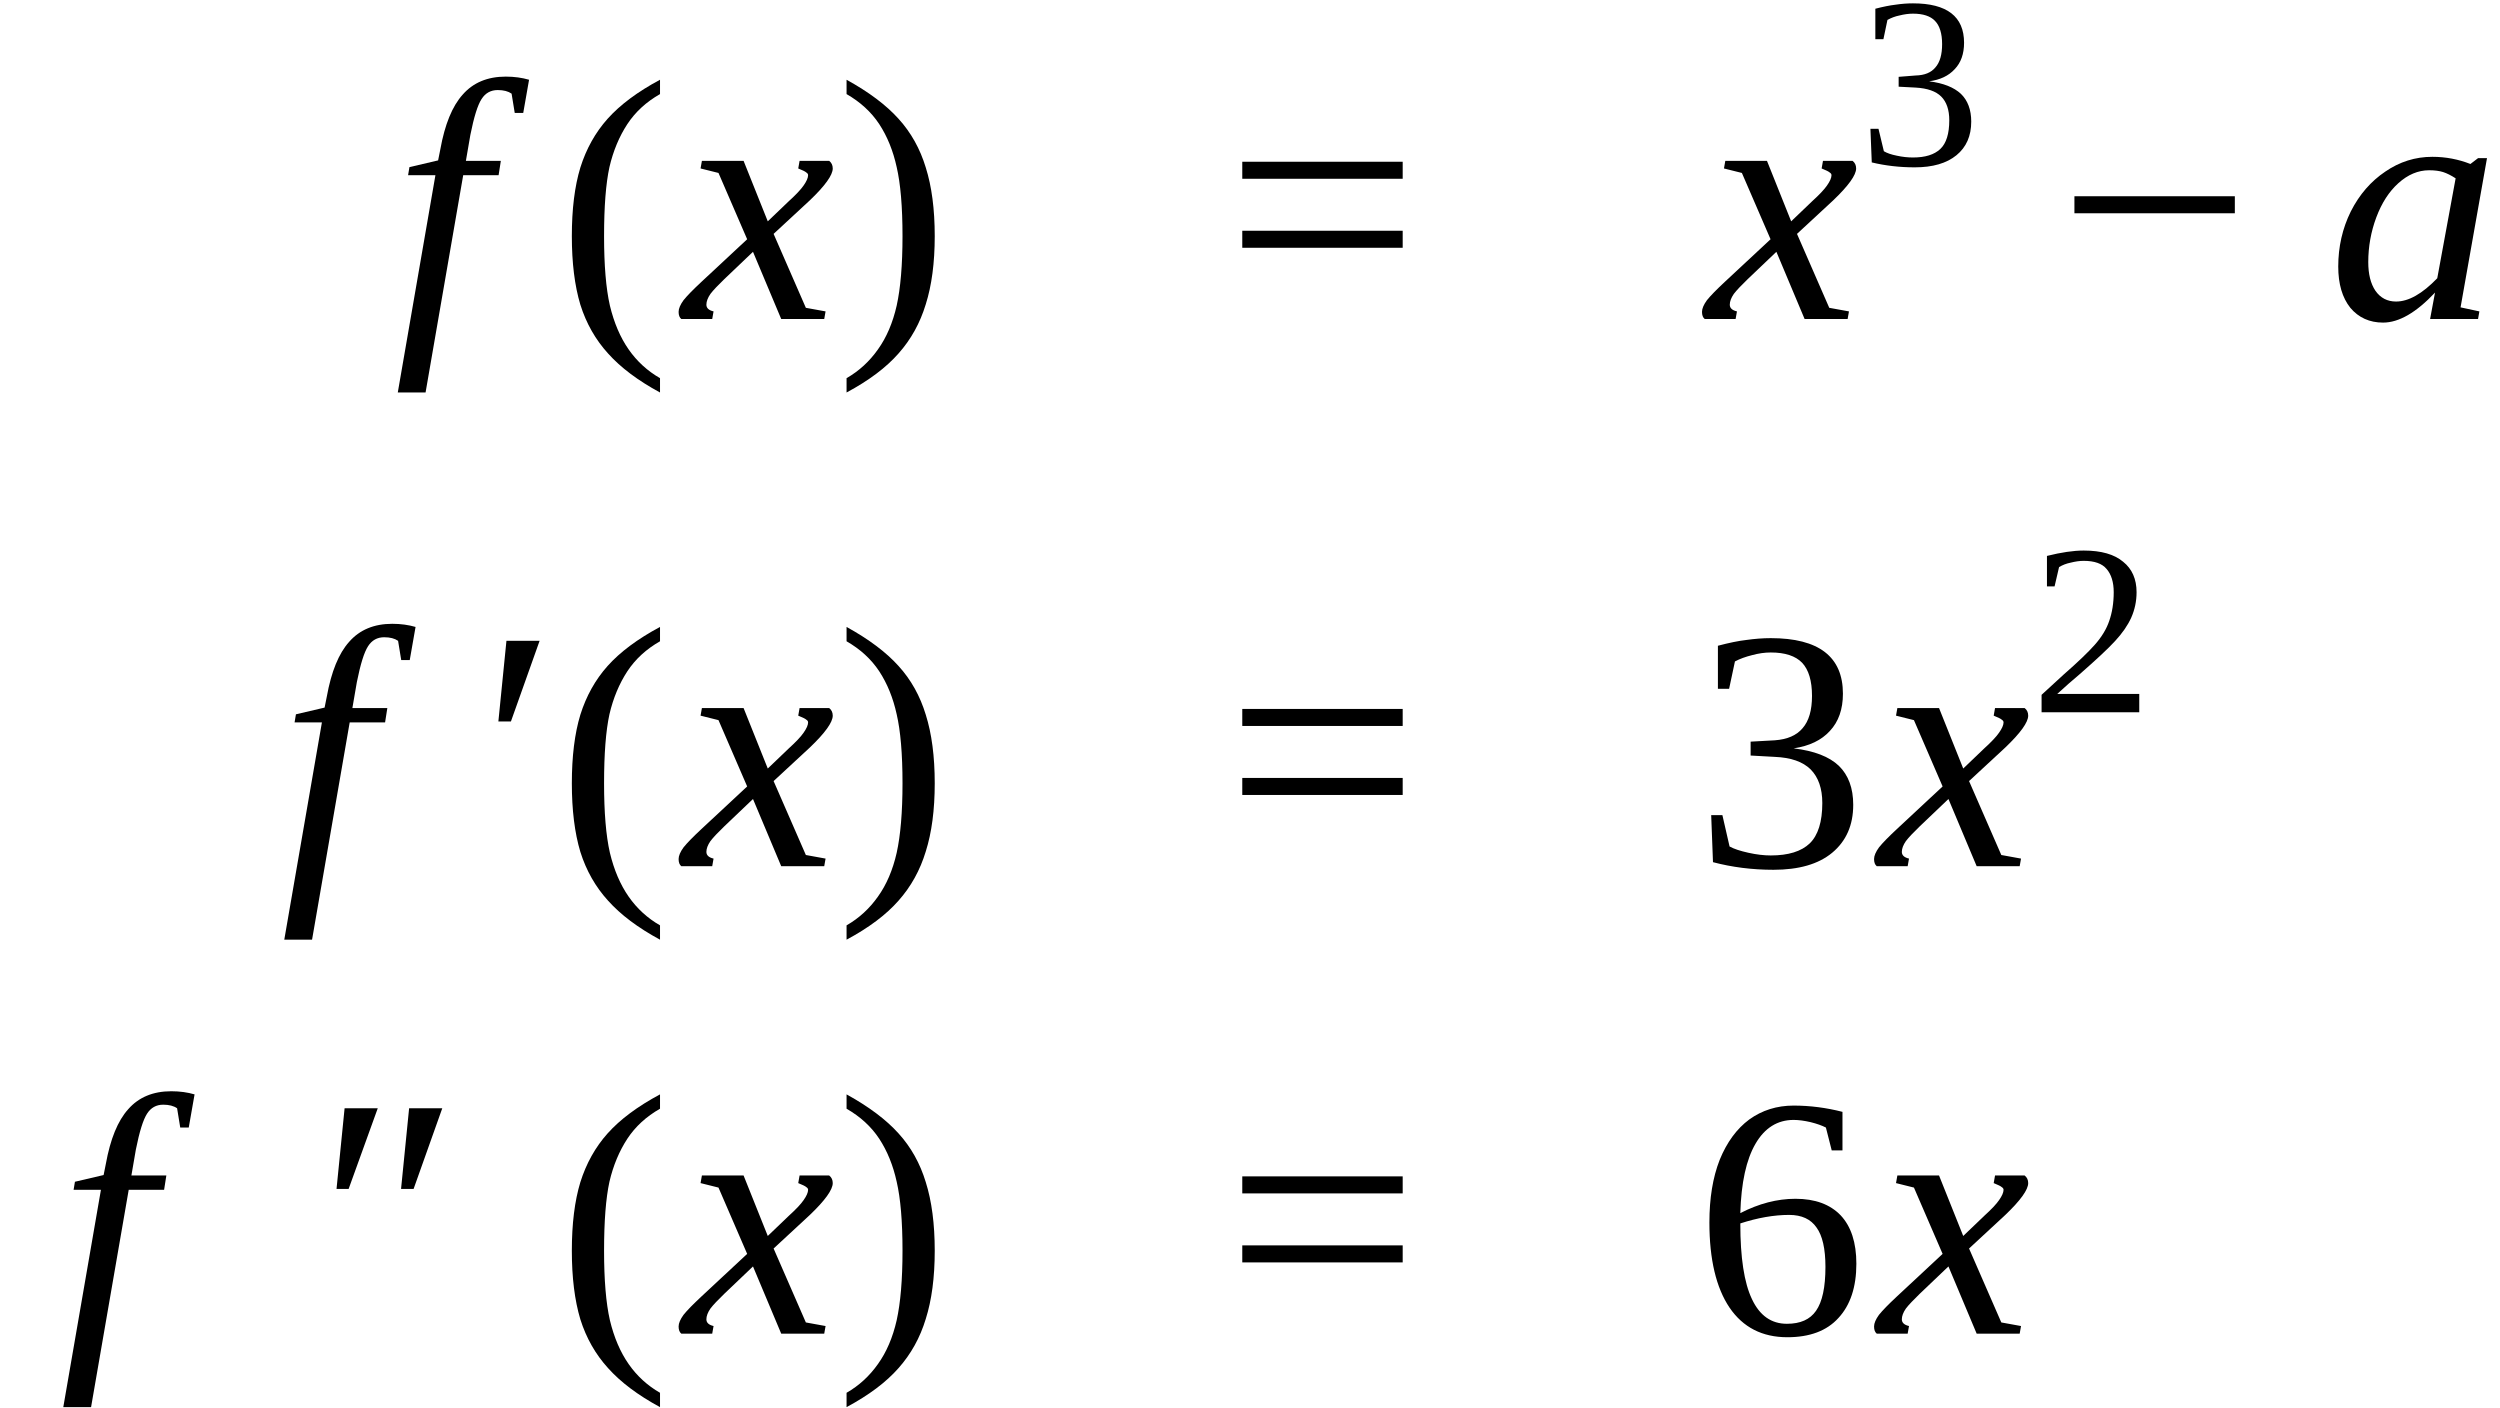
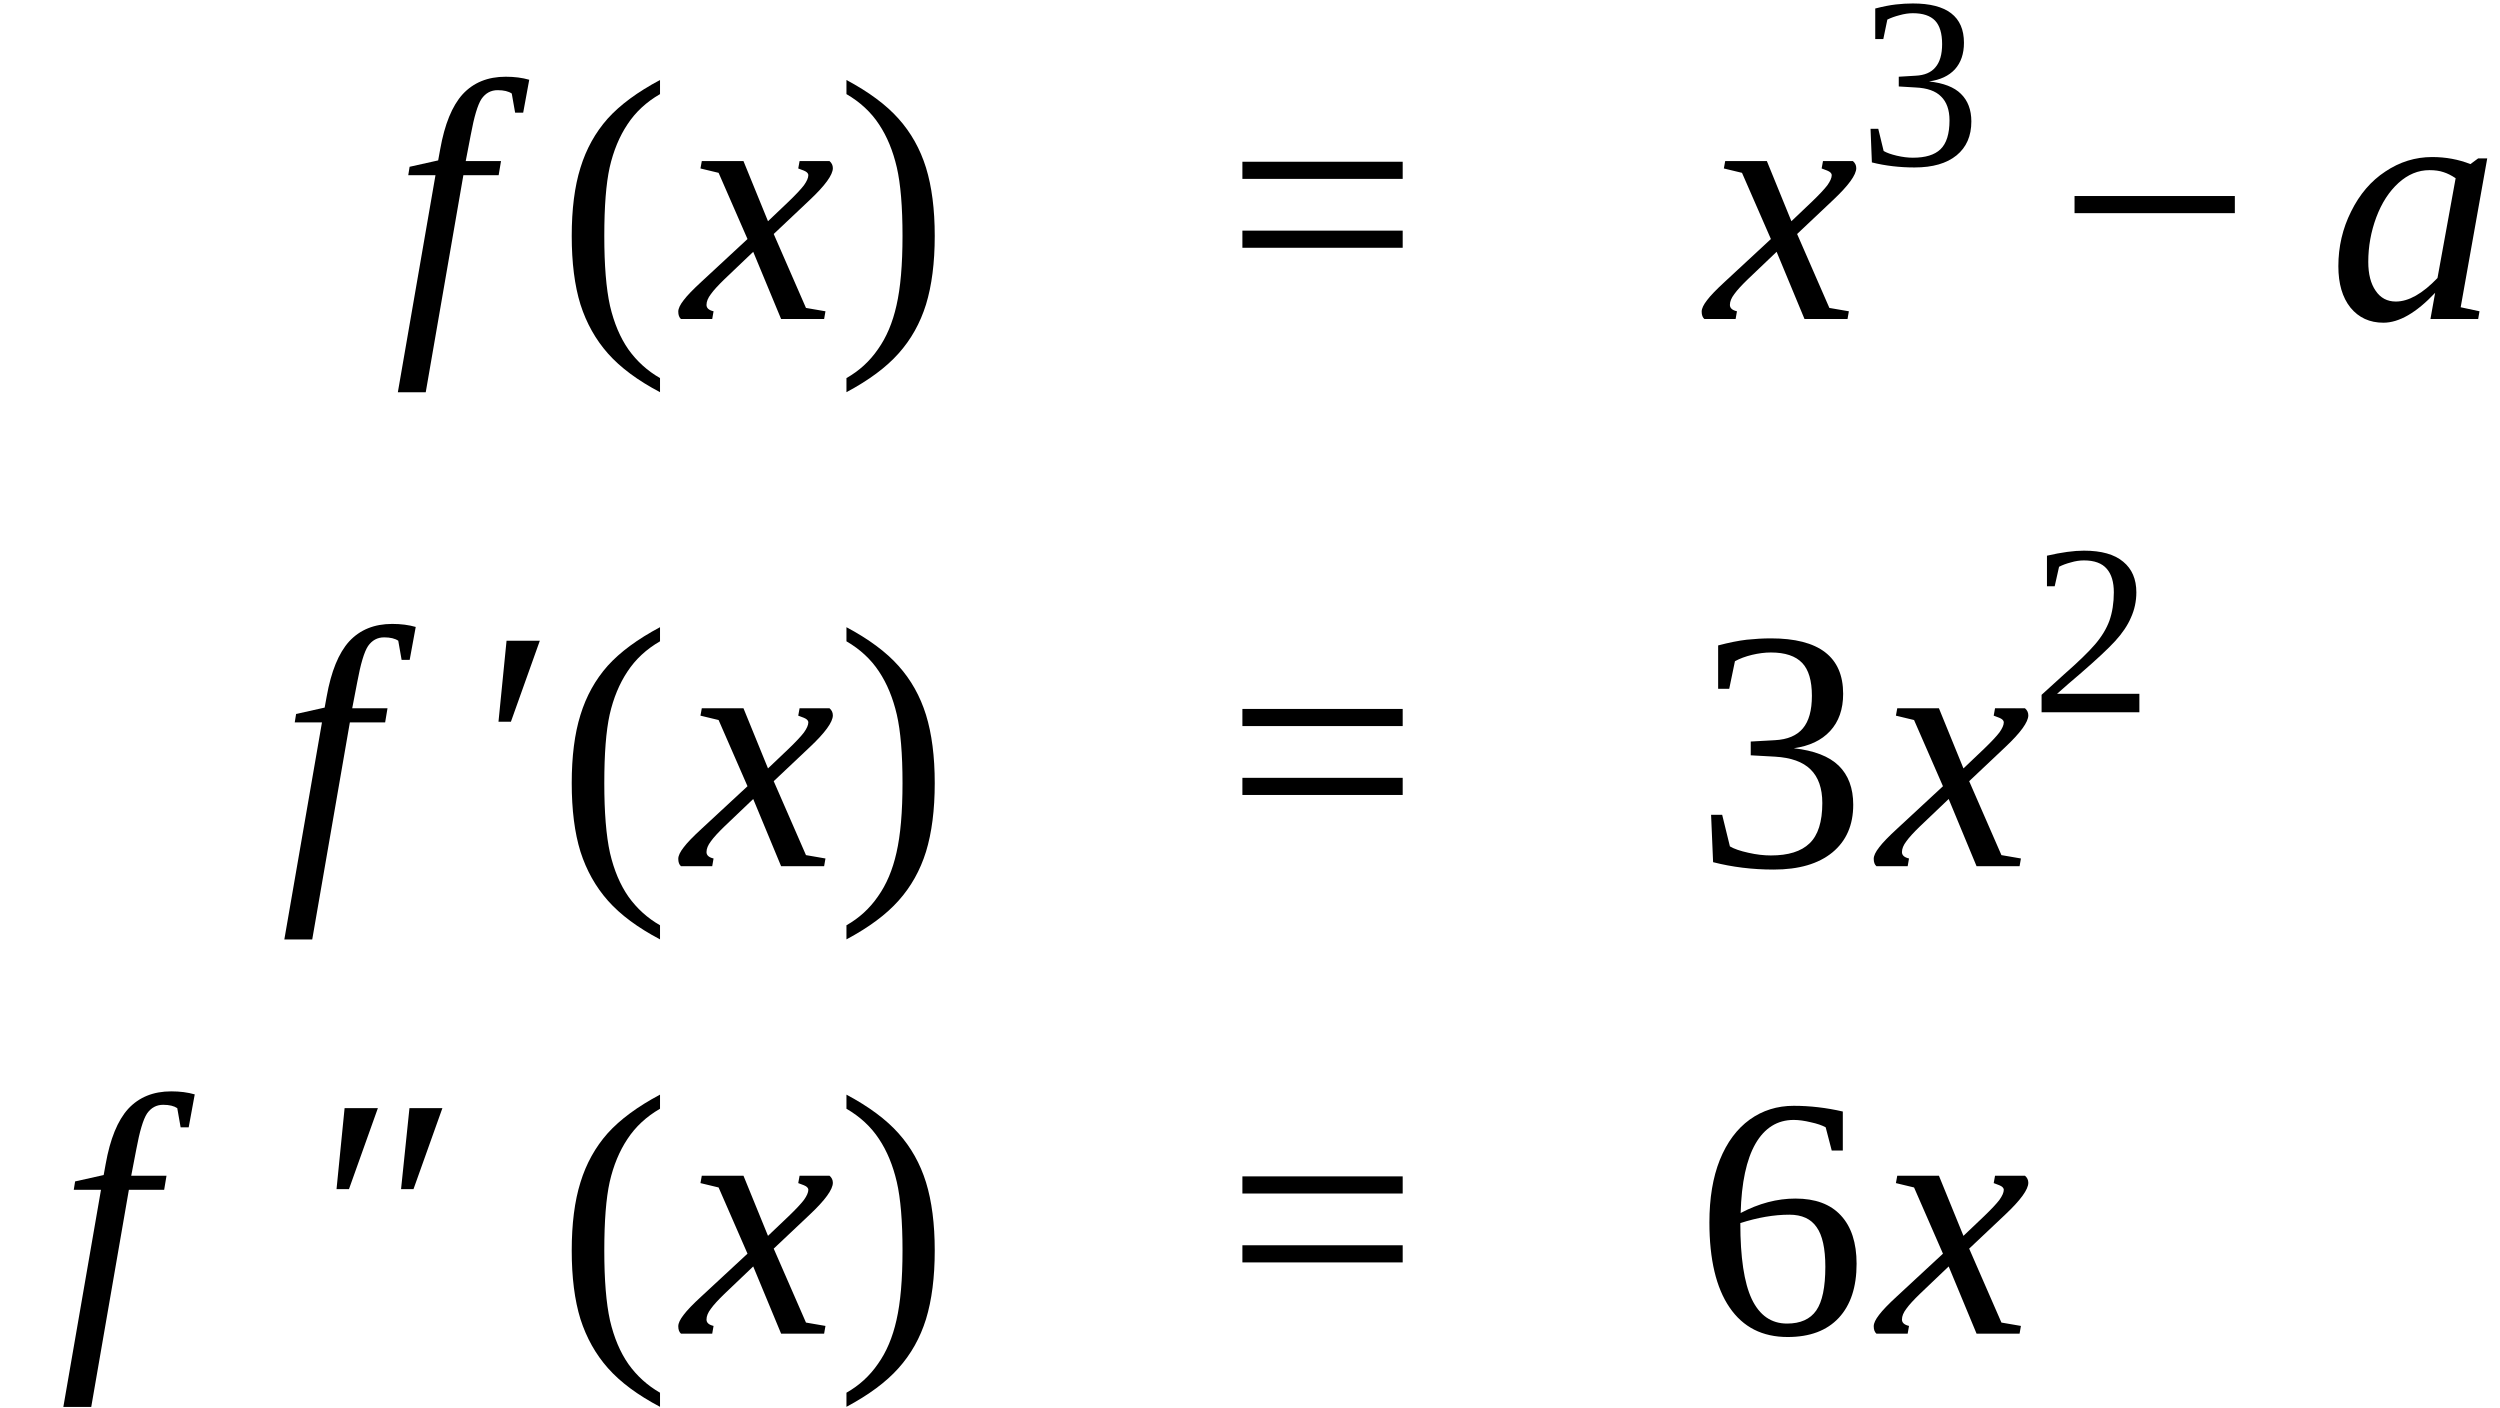
- <svg xmlns="http://www.w3.org/2000/svg" height="49.097pt" width="87.181pt" viewBox="0 -28.533 87.181 49.097">
-   <g transform="translate(0, -3.984375)">
-     <g transform="translate(11.66472, -13.42383)">
-       <text font-size="12" text-anchor="middle" y="0" x="3.735" font-family="Times New Roman" font-style="italic" fill="black">f</text>
-       <g transform="translate(7.746094, 0)">
-         <g transform="translate(0, -3.984375)">
-           <text font-size="12.013" transform="scale(0.998927, 1)" text-anchor="middle" y="3.982" x="2" font-family="Times New Roman" fill="black">(</text>
+ <svg xmlns="http://www.w3.org/2000/svg" height="65.463pt" width="116.241pt" viewBox="0 -38.044 116.241 65.463">
+   <g transform="translate(0, -5.3125)">
+     <g transform="translate(15.55296, -17.89845)">
+       <text font-size="16" text-anchor="middle" y="0" x="4.98" font-family="Times New Roman" font-style="italic" fill="black">f</text>
+       <g transform="translate(10.32812, 0)">
+         <g transform="translate(0, -5.3125)">
+           <text font-size="16.017" transform="scale(0.998927, 1)" text-anchor="middle" y="5.309" x="2.667" font-family="Times New Roman" fill="black">(</text>
        </g>
-         <g transform="translate(3.996094, 0)">
-           <text font-size="12" text-anchor="middle" y="0" x="3.062" font-family="Times New Roman" font-style="italic" fill="black">x</text>
+         <g transform="translate(5.328125, 0)">
+           <text font-size="16" text-anchor="middle" y="0" x="4.082" font-family="Times New Roman" font-style="italic" fill="black">x</text>
        </g>
-         <g transform="translate(9.720703, -3.984375)">
-           <text font-size="12.013" transform="scale(0.998927, 1)" text-anchor="middle" y="3.982" x="2" font-family="Times New Roman" fill="black">)</text>
+         <g transform="translate(12.96094, -5.3125)">
+           <text font-size="16.017" transform="scale(0.998927, 1)" text-anchor="middle" y="5.309" x="2.667" font-family="Times New Roman" fill="black">)</text>
        </g>
      </g>
    </g>
-     <g transform="translate(42.72761, -17.40821)">
-       <text font-size="12" text-anchor="middle" y="3.984" x="3.384" font-family="Times New Roman" fill="black">=</text>
+     <g transform="translate(56.97015, -23.21095)">
+       <text font-size="16" text-anchor="middle" y="5.312" x="4.512" font-family="Times New Roman" fill="black">=</text>
    </g>
-     <g transform="translate(59.09519, -13.42383)">
-       <text font-size="12" text-anchor="middle" y="0" x="3.062" font-family="Times New Roman" font-style="italic" fill="black">x</text>
-       <g transform="translate(5.724609, -5.367188)">
-         <text font-size="8.52" text-anchor="middle" y="0" x="2.13" font-family="Times New Roman" fill="black">3</text>
+     <g transform="translate(78.79358, -17.89845)">
+       <text font-size="16" text-anchor="middle" y="0" x="4.082" font-family="Times New Roman" font-style="italic" fill="black">x</text>
+       <g transform="translate(7.632812, -7.15625)">
+         <text font-size="11.36" text-anchor="middle" y="0" x="2.84" font-family="Times New Roman" fill="black">3</text>
      </g>
-       <g transform="translate(12.65127, -3.984375)">
-         <text font-size="12" text-anchor="middle" y="3.984" x="3.384" font-family="Times New Roman" fill="black">−</text>
+       <g transform="translate(16.86836, -5.3125)">
+         <text font-size="16" text-anchor="middle" y="5.312" x="4.512" font-family="Times New Roman" fill="black">−</text>
      </g>
-       <g transform="translate(22.08552, 0)">
-         <text font-size="12" text-anchor="middle" y="0" x="3" font-family="Times New Roman" font-style="italic" fill="black">a</text>
+       <g transform="translate(29.44735, 0)">
+         <text font-size="16" text-anchor="middle" y="0" x="4" font-family="Times New Roman" font-style="italic" fill="black">a</text>
      </g>
    </g>
-     <g transform="translate(7.706387, 5.658041)">
-       <text font-size="12" text-anchor="middle" y="0" x="3.735" font-family="Times New Roman" font-style="italic" fill="black">f</text>
-       <g transform="translate(9.079426, -3.984375)">
-         <text font-size="12" text-anchor="middle" y="3.984" x="1.312" font-family="Times New Roman" fill="black">′</text>
+     <g transform="translate(10.27518, 7.544054)">
+       <text font-size="16" text-anchor="middle" y="0" x="4.98" font-family="Times New Roman" font-style="italic" fill="black">f</text>
+       <g transform="translate(12.1059, -5.3125)">
+         <text font-size="16" text-anchor="middle" y="5.312" x="1.75" font-family="Times New Roman" fill="black">′</text>
      </g>
-       <g transform="translate(11.70443, 0)">
-         <g transform="translate(0, -3.984375)">
-           <text font-size="12.013" transform="scale(0.998927, 1)" text-anchor="middle" y="3.982" x="2" font-family="Times New Roman" fill="black">(</text>
+       <g transform="translate(15.6059, 0)">
+         <g transform="translate(0, -5.3125)">
+           <text font-size="16.017" transform="scale(0.998927, 1)" text-anchor="middle" y="5.309" x="2.667" font-family="Times New Roman" fill="black">(</text>
        </g>
-         <g transform="translate(3.996094, 0)">
-           <text font-size="12" text-anchor="middle" y="0" x="3.062" font-family="Times New Roman" font-style="italic" fill="black">x</text>
+         <g transform="translate(5.328125, 0)">
+           <text font-size="16" text-anchor="middle" y="0" x="4.082" font-family="Times New Roman" font-style="italic" fill="black">x</text>
        </g>
-         <g transform="translate(9.720703, -3.984375)">
-           <text font-size="12.013" transform="scale(0.998927, 1)" text-anchor="middle" y="3.982" x="2" font-family="Times New Roman" fill="black">)</text>
+         <g transform="translate(12.96094, -5.3125)">
+           <text font-size="16.017" transform="scale(0.998927, 1)" text-anchor="middle" y="5.309" x="2.667" font-family="Times New Roman" fill="black">)</text>
        </g>
      </g>
    </g>
-     <g transform="translate(42.72761, 1.673666)">
-       <text font-size="12" text-anchor="middle" y="3.984" x="3.384" font-family="Times New Roman" fill="black">=</text>
+     <g transform="translate(56.97015, 2.231554)">
+       <text font-size="16" text-anchor="middle" y="5.312" x="4.512" font-family="Times New Roman" fill="black">=</text>
    </g>
-     <g transform="translate(59.09519, 5.658041)">
-       <text font-size="12" text-anchor="middle" y="0" x="3" font-family="Times New Roman" fill="black">3</text>
-       <g transform="translate(6, 0)">
-         <text font-size="12" text-anchor="middle" y="0" x="3.062" font-family="Times New Roman" font-style="italic" fill="black">x</text>
-         <g transform="translate(5.724609, -5.367188)">
-           <text font-size="8.52" text-anchor="middle" y="0" x="2.13" font-family="Times New Roman" fill="black">2</text>
+     <g transform="translate(78.79358, 7.544054)">
+       <text font-size="16" text-anchor="middle" y="0" x="4" font-family="Times New Roman" fill="black">3</text>
+       <g transform="translate(8, 0)">
+         <text font-size="16" text-anchor="middle" y="0" x="4.082" font-family="Times New Roman" font-style="italic" fill="black">x</text>
+         <g transform="translate(7.632812, -7.15625)">
+           <text font-size="11.36" text-anchor="middle" y="0" x="2.84" font-family="Times New Roman" fill="black">2</text>
        </g>
      </g>
    </g>
-     <g transform="translate(0, 21.95883)">
-       <text font-size="12" text-anchor="middle" y="0" x="3.735" font-family="Times New Roman" font-style="italic" fill="black">f</text>
-       <g transform="translate(11.07943, -3.984375)">
-         <text font-size="12" text-anchor="middle" y="3.984" x="2.499" font-family="Times New Roman" fill="black">″</text>
+     <g transform="translate(0, 29.27845)">
+       <text font-size="16" text-anchor="middle" y="0" x="4.98" font-family="Times New Roman" font-style="italic" fill="black">f</text>
+       <g transform="translate(14.77257, -5.3125)">
+         <text font-size="16" text-anchor="middle" y="5.312" x="3.332" font-family="Times New Roman" fill="black">″</text>
      </g>
-       <g transform="translate(19.41081, 0)">
-         <g transform="translate(0, -3.984375)">
-           <text font-size="12.013" transform="scale(0.998927, 1)" text-anchor="middle" y="3.982" x="2" font-family="Times New Roman" fill="black">(</text>
+       <g transform="translate(25.88108, 0)">
+         <g transform="translate(0, -5.3125)">
+           <text font-size="16.017" transform="scale(0.998927, 1)" text-anchor="middle" y="5.309" x="2.667" font-family="Times New Roman" fill="black">(</text>
        </g>
-         <g transform="translate(3.996094, 0)">
-           <text font-size="12" text-anchor="middle" y="0" x="3.062" font-family="Times New Roman" font-style="italic" fill="black">x</text>
+         <g transform="translate(5.328125, 0)">
+           <text font-size="16" text-anchor="middle" y="0" x="4.082" font-family="Times New Roman" font-style="italic" fill="black">x</text>
        </g>
-         <g transform="translate(9.720703, -3.984375)">
-           <text font-size="12.013" transform="scale(0.998927, 1)" text-anchor="middle" y="3.982" x="2" font-family="Times New Roman" fill="black">)</text>
+         <g transform="translate(12.96094, -5.3125)">
+           <text font-size="16.017" transform="scale(0.998927, 1)" text-anchor="middle" y="5.309" x="2.667" font-family="Times New Roman" fill="black">)</text>
        </g>
      </g>
    </g>
-     <g transform="translate(42.72761, 17.97446)">
-       <text font-size="12" text-anchor="middle" y="3.984" x="3.384" font-family="Times New Roman" fill="black">=</text>
+     <g transform="translate(56.97015, 23.96595)">
+       <text font-size="16" text-anchor="middle" y="5.312" x="4.512" font-family="Times New Roman" fill="black">=</text>
    </g>
-     <g transform="translate(59.09519, 21.95883)">
-       <text font-size="12" text-anchor="middle" y="0" x="3" font-family="Times New Roman" fill="black">6</text>
-       <g transform="translate(6, 0)">
-         <text font-size="12" text-anchor="middle" y="0" x="3.062" font-family="Times New Roman" font-style="italic" fill="black">x</text>
+     <g transform="translate(78.79358, 29.27845)">
+       <text font-size="16" text-anchor="middle" y="0" x="4" font-family="Times New Roman" fill="black">6</text>
+       <g transform="translate(8, 0)">
+         <text font-size="16" text-anchor="middle" y="0" x="4.082" font-family="Times New Roman" font-style="italic" fill="black">x</text>
      </g>
    </g>
  </g>
</svg>
